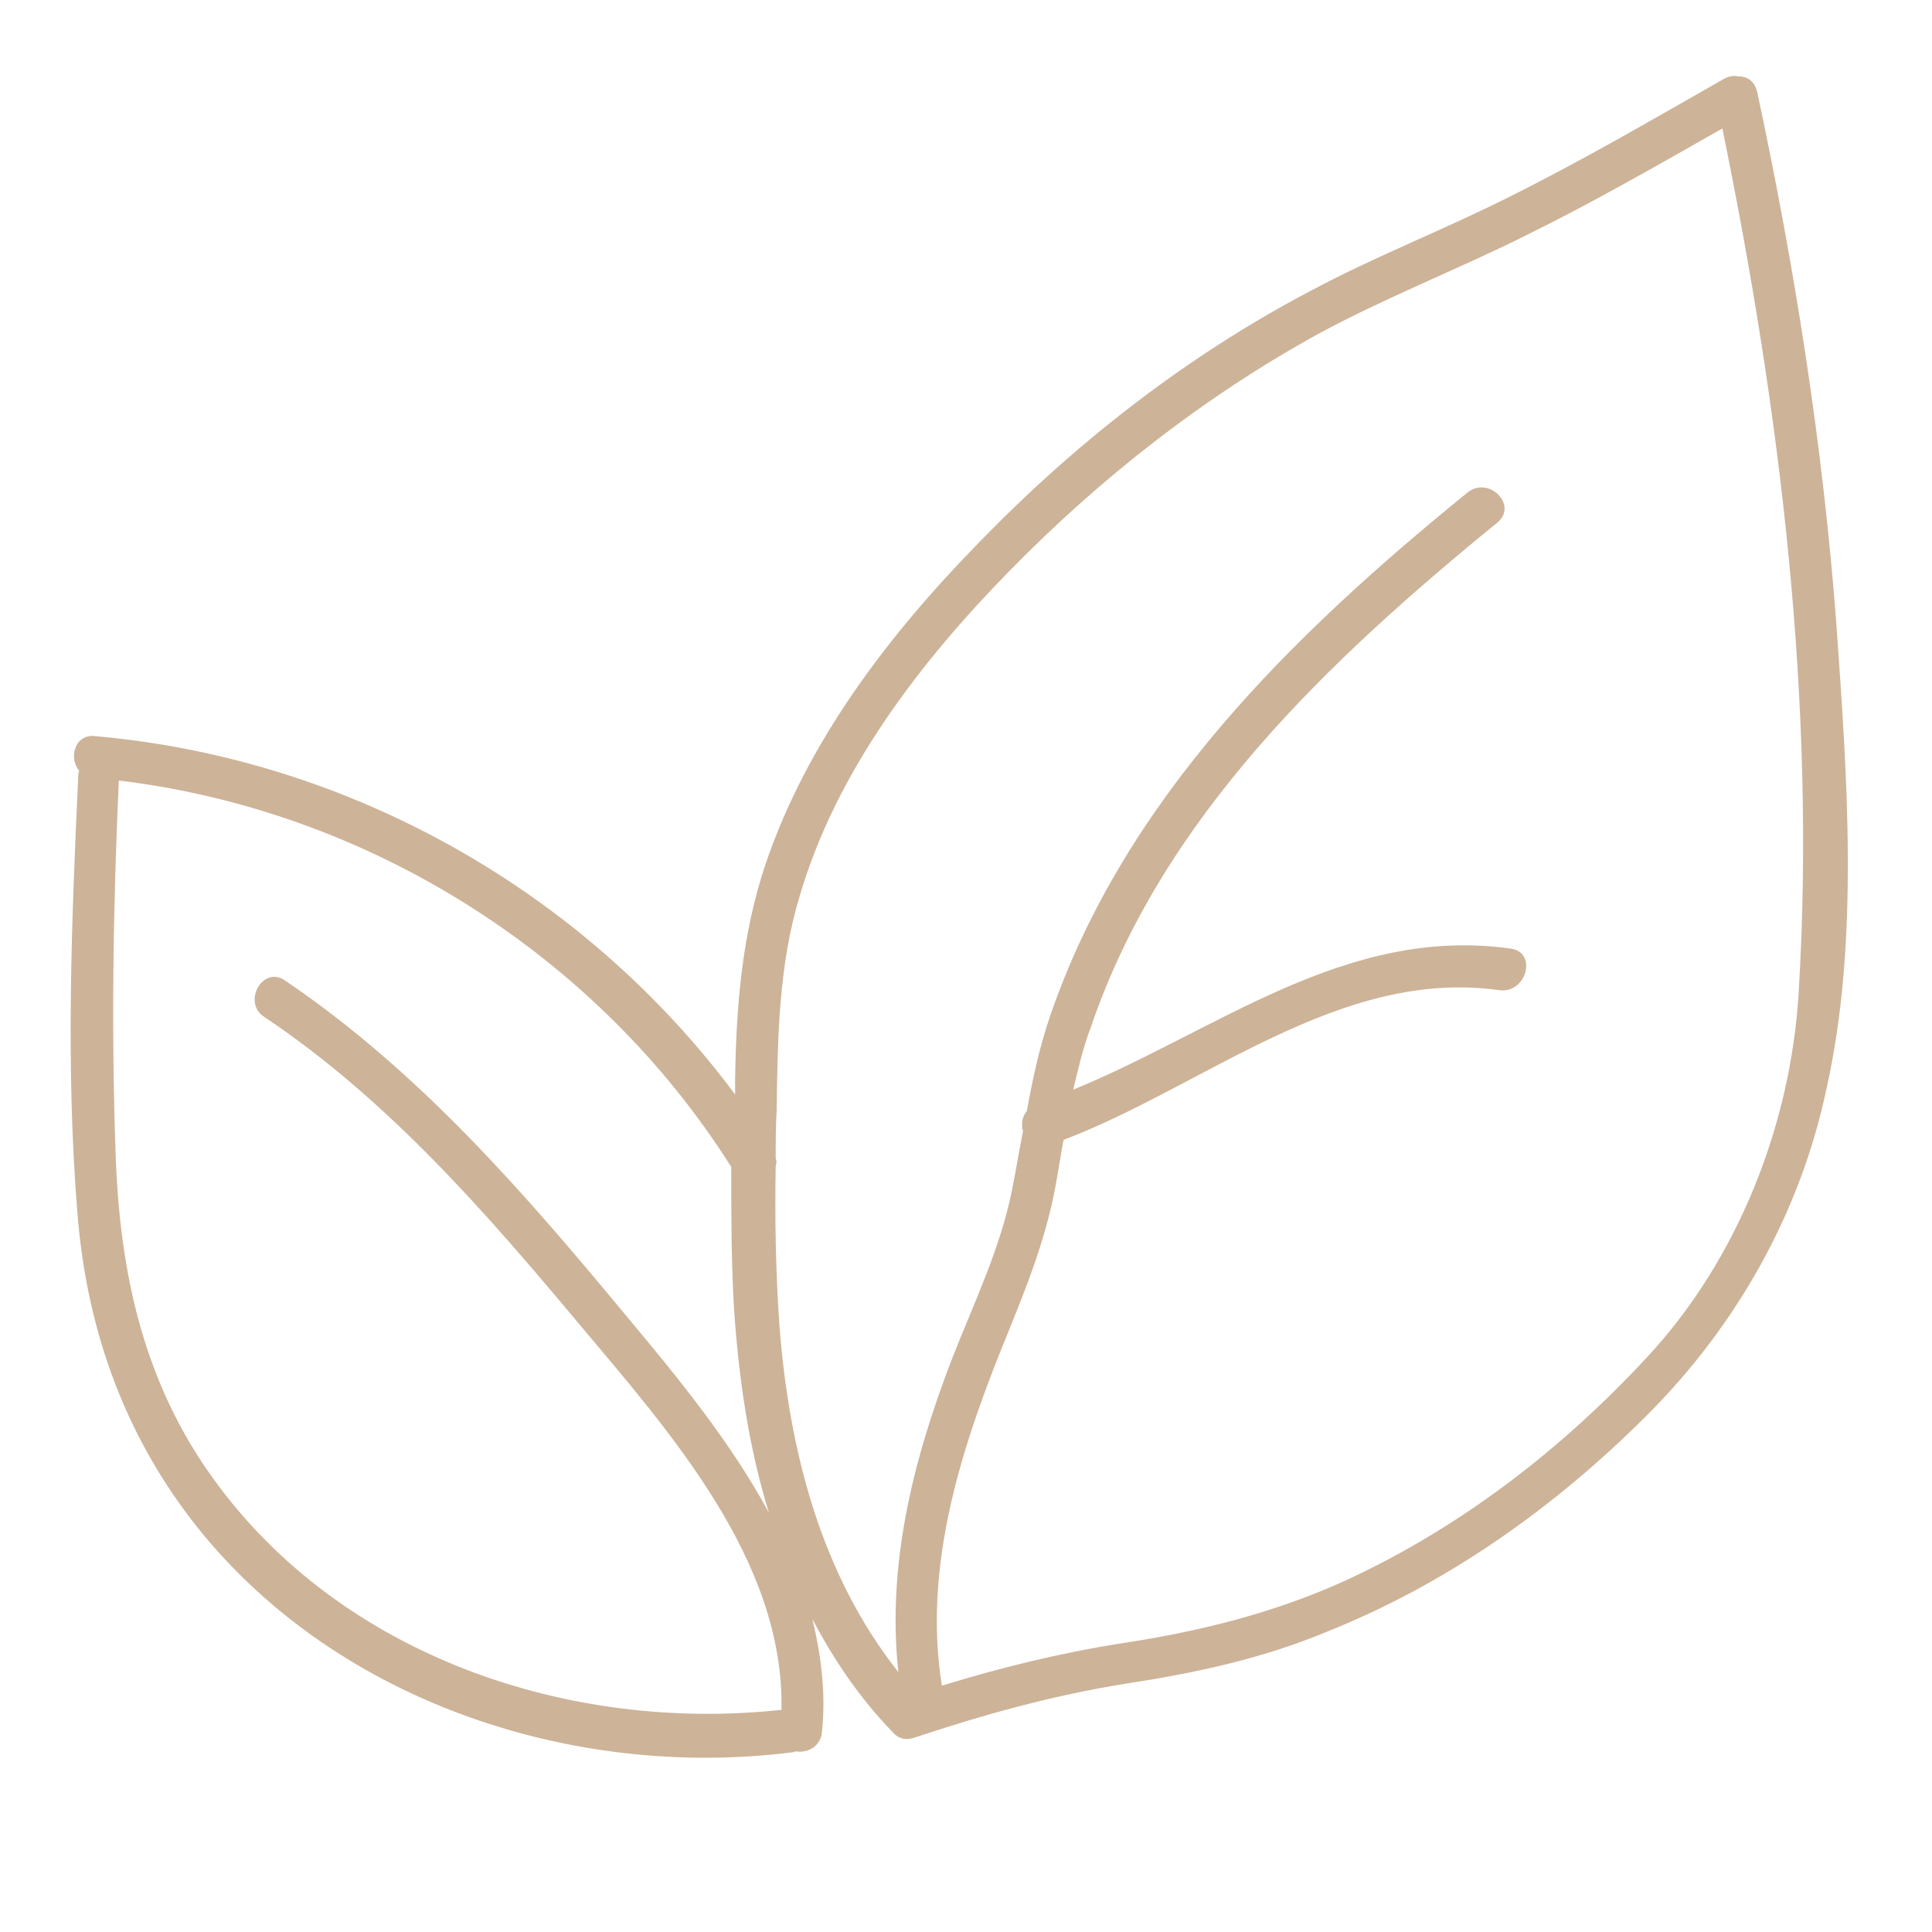
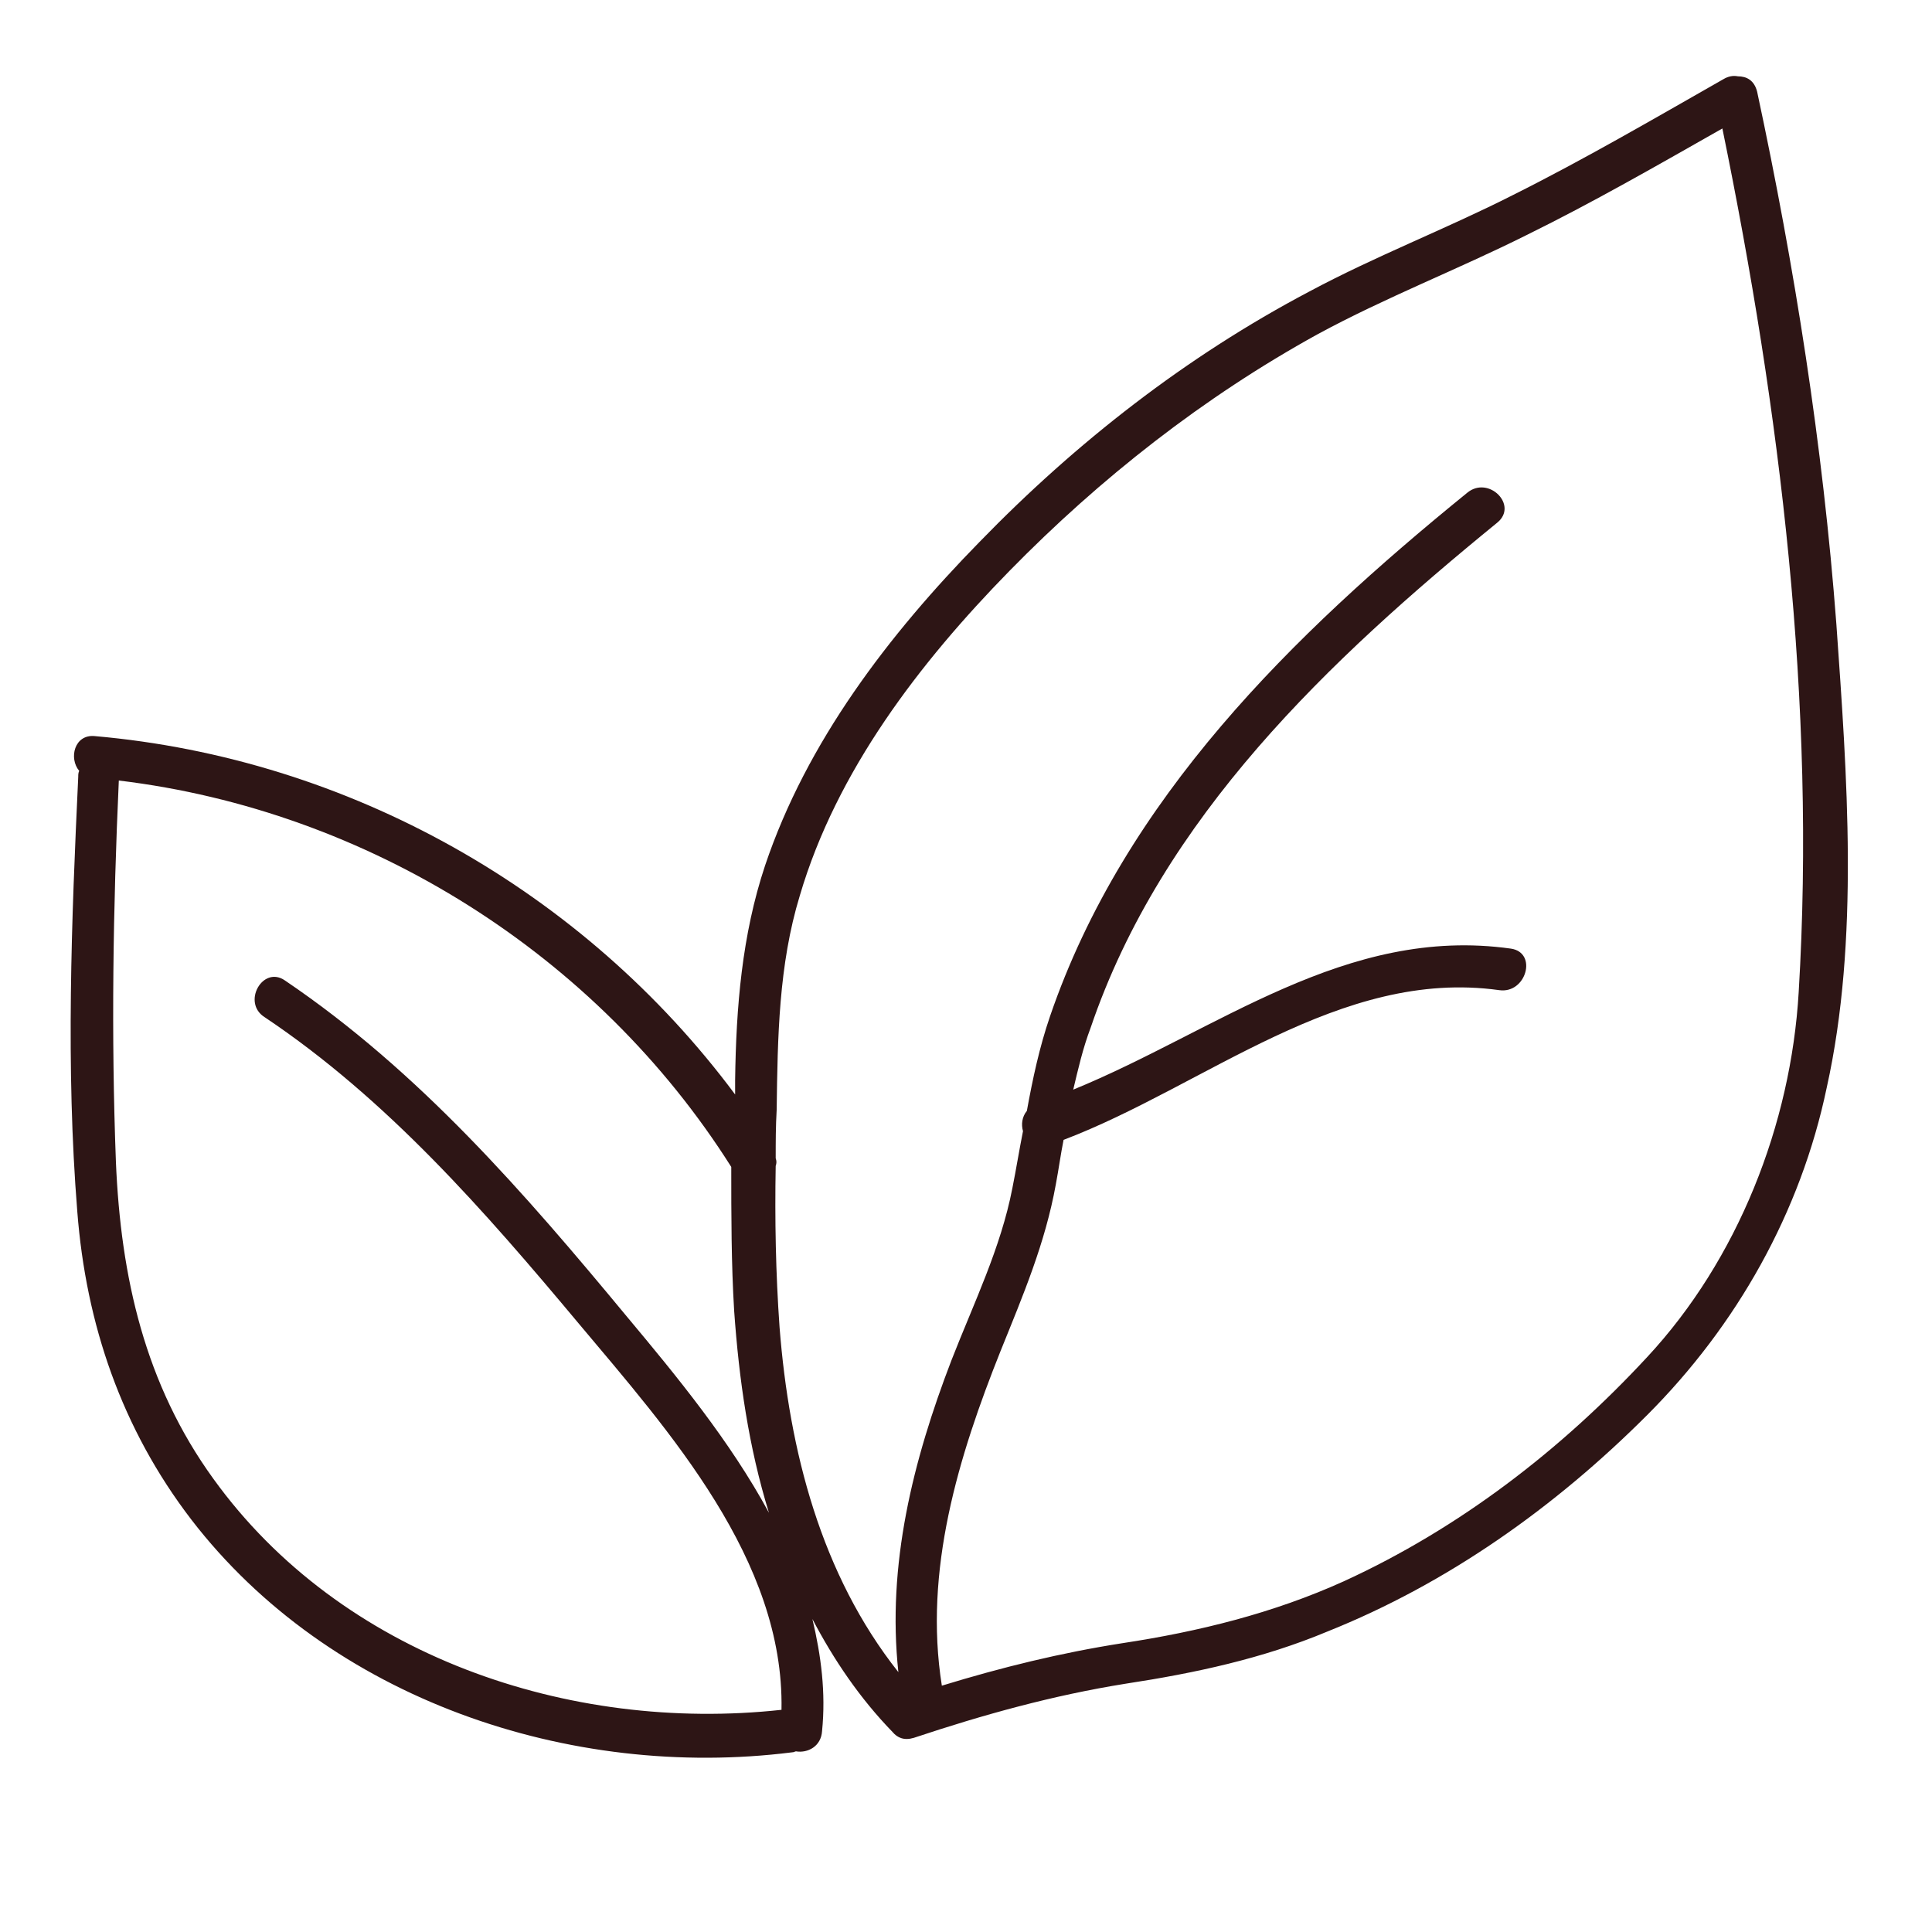
- <svg xmlns="http://www.w3.org/2000/svg" viewBox="0 0 1024 1024" class="icon" version="1.1" fill="#000000">
+ <svg xmlns="http://www.w3.org/2000/svg" viewBox="0 0 1024 1024" class="icon" version="1.1" fill="#2D1515">
  <g id="SVGRepo_bgCarrier" stroke-width="0" />
  <g id="SVGRepo_tracerCarrier" stroke-linecap="round" stroke-linejoin="round" />
  <g id="SVGRepo_iconCarrier">
-     <path d="M973.312 330.752c-7.168-94.72-22.016-188.928-41.984-282.112-1.536-6.144-5.632-8.192-10.24-8.192-2.56-0.512-5.12 0-7.68 1.536-36.864 20.992-73.728 42.496-111.616 61.44-35.328 17.92-72.704 32.256-108.032 51.2-65.024 34.304-123.392 79.872-174.592 132.608-48.128 49.152-91.648 105.984-113.664 171.52-12.288 36.864-15.36 75.264-15.872 113.664v7.68c-80.384-108.032-204.8-178.176-339.456-189.952-10.752-1.024-13.824 11.776-8.192 18.432-0.512 1.024-0.512 2.048-0.512 3.072-3.584 76.288-6.656 154.112-0.512 230.4 4.608 59.904 23.552 115.2 60.416 163.328 73.216 95.232 200.704 138.24 318.464 123.392 1.024 0 1.536-0.512 2.048-0.512 6.144 1.024 13.312-2.56 13.824-10.752 2.048-20.48-0.512-39.936-5.12-59.392 11.264 21.504 25.088 41.984 42.496 59.904 2.56 3.072 6.144 4.608 11.264 3.072 36.864-12.288 73.728-22.528 112.128-28.672 36.864-5.632 72.704-13.312 107.008-27.648 64-25.6 120.832-66.048 169.472-114.688 47.616-47.616 81.408-107.52 95.232-173.568 17.408-78.336 10.752-165.888 5.12-245.76zM140.288 539.136c65.024 43.52 116.736 102.912 166.4 162.304 48.128 57.344 109.056 125.44 107.52 204.8-112.64 12.288-233.472-28.672-301.056-122.368-36.352-50.176-49.152-107.008-51.712-167.936-2.56-67.072-1.536-134.656 1.536-202.24 132.096 15.872 253.44 92.16 324.608 204.8 0 25.6 0 51.2 1.536 76.288 2.56 36.352 7.68 72.192 18.432 107.008-20.48-37.888-49.152-72.704-75.264-103.936-54.272-65.536-110.08-130.048-181.248-178.176-11.776-8.192-23.04 11.776-10.752 19.456z m813.056-13.312c-4.096 70.144-32.256 141.824-80.384 193.536-45.568 49.152-99.328 90.624-160.768 118.784-37.376 16.896-76.8 26.624-117.248 32.768-32.768 5.12-64 12.8-95.744 22.528-9.728-60.928 8.704-121.344 31.232-177.664 11.776-29.184 23.552-56.832 29.184-88.064 1.536-8.192 2.56-15.872 4.096-23.552 75.264-28.672 146.432-91.136 230.912-79.36 14.336 2.048 20.48-19.968 6.144-22.016-87.552-12.288-155.648 43.52-231.936 74.752 2.56-10.752 5.12-22.016 9.216-32.768 37.888-111.616 126.464-195.072 215.552-267.776 11.264-9.216-4.608-25.088-15.872-15.872-92.672 75.264-181.76 162.304-221.184 277.504-5.632 16.384-9.216 33.28-12.288 50.176-2.56 3.072-3.072 7.168-2.048 10.752-2.048 10.24-3.584 19.968-5.632 30.208-6.144 31.744-20.48 60.928-32.256 91.136-20.48 53.248-34.304 108.544-28.16 165.376-40.96-51.712-57.856-117.248-62.976-182.784-2.048-28.672-2.56-57.344-2.048-85.504 0.512-1.536 0.512-2.56 0-4.096 0-8.704 0-16.896 0.512-25.6 0.512-38.4 1.024-76.8 12.288-113.664 19.456-66.048 63.488-123.392 111.104-172.032 48.128-49.152 102.912-92.16 163.328-125.44 35.84-19.456 74.24-34.304 111.104-52.736 35.328-17.408 69.12-36.864 103.424-56.32 30.72 150.016 49.664 304.64 40.448 457.728z" fill="#cdb398" />
+     <path d="M973.312 330.752c-7.168-94.72-22.016-188.928-41.984-282.112-1.536-6.144-5.632-8.192-10.24-8.192-2.56-0.512-5.12 0-7.68 1.536-36.864 20.992-73.728 42.496-111.616 61.44-35.328 17.92-72.704 32.256-108.032 51.2-65.024 34.304-123.392 79.872-174.592 132.608-48.128 49.152-91.648 105.984-113.664 171.52-12.288 36.864-15.36 75.264-15.872 113.664v7.68c-80.384-108.032-204.8-178.176-339.456-189.952-10.752-1.024-13.824 11.776-8.192 18.432-0.512 1.024-0.512 2.048-0.512 3.072-3.584 76.288-6.656 154.112-0.512 230.4 4.608 59.904 23.552 115.2 60.416 163.328 73.216 95.232 200.704 138.24 318.464 123.392 1.024 0 1.536-0.512 2.048-0.512 6.144 1.024 13.312-2.56 13.824-10.752 2.048-20.48-0.512-39.936-5.12-59.392 11.264 21.504 25.088 41.984 42.496 59.904 2.56 3.072 6.144 4.608 11.264 3.072 36.864-12.288 73.728-22.528 112.128-28.672 36.864-5.632 72.704-13.312 107.008-27.648 64-25.6 120.832-66.048 169.472-114.688 47.616-47.616 81.408-107.52 95.232-173.568 17.408-78.336 10.752-165.888 5.12-245.76zM140.288 539.136c65.024 43.52 116.736 102.912 166.4 162.304 48.128 57.344 109.056 125.44 107.52 204.8-112.64 12.288-233.472-28.672-301.056-122.368-36.352-50.176-49.152-107.008-51.712-167.936-2.56-67.072-1.536-134.656 1.536-202.24 132.096 15.872 253.44 92.16 324.608 204.8 0 25.6 0 51.2 1.536 76.288 2.56 36.352 7.68 72.192 18.432 107.008-20.48-37.888-49.152-72.704-75.264-103.936-54.272-65.536-110.08-130.048-181.248-178.176-11.776-8.192-23.04 11.776-10.752 19.456z m813.056-13.312c-4.096 70.144-32.256 141.824-80.384 193.536-45.568 49.152-99.328 90.624-160.768 118.784-37.376 16.896-76.8 26.624-117.248 32.768-32.768 5.12-64 12.8-95.744 22.528-9.728-60.928 8.704-121.344 31.232-177.664 11.776-29.184 23.552-56.832 29.184-88.064 1.536-8.192 2.56-15.872 4.096-23.552 75.264-28.672 146.432-91.136 230.912-79.36 14.336 2.048 20.48-19.968 6.144-22.016-87.552-12.288-155.648 43.52-231.936 74.752 2.56-10.752 5.12-22.016 9.216-32.768 37.888-111.616 126.464-195.072 215.552-267.776 11.264-9.216-4.608-25.088-15.872-15.872-92.672 75.264-181.76 162.304-221.184 277.504-5.632 16.384-9.216 33.28-12.288 50.176-2.56 3.072-3.072 7.168-2.048 10.752-2.048 10.24-3.584 19.968-5.632 30.208-6.144 31.744-20.48 60.928-32.256 91.136-20.48 53.248-34.304 108.544-28.16 165.376-40.96-51.712-57.856-117.248-62.976-182.784-2.048-28.672-2.56-57.344-2.048-85.504 0.512-1.536 0.512-2.56 0-4.096 0-8.704 0-16.896 0.512-25.6 0.512-38.4 1.024-76.8 12.288-113.664 19.456-66.048 63.488-123.392 111.104-172.032 48.128-49.152 102.912-92.16 163.328-125.44 35.84-19.456 74.24-34.304 111.104-52.736 35.328-17.408 69.12-36.864 103.424-56.32 30.72 150.016 49.664 304.64 40.448 457.728z" fill="#2D1515" />
  </g>
</svg>
